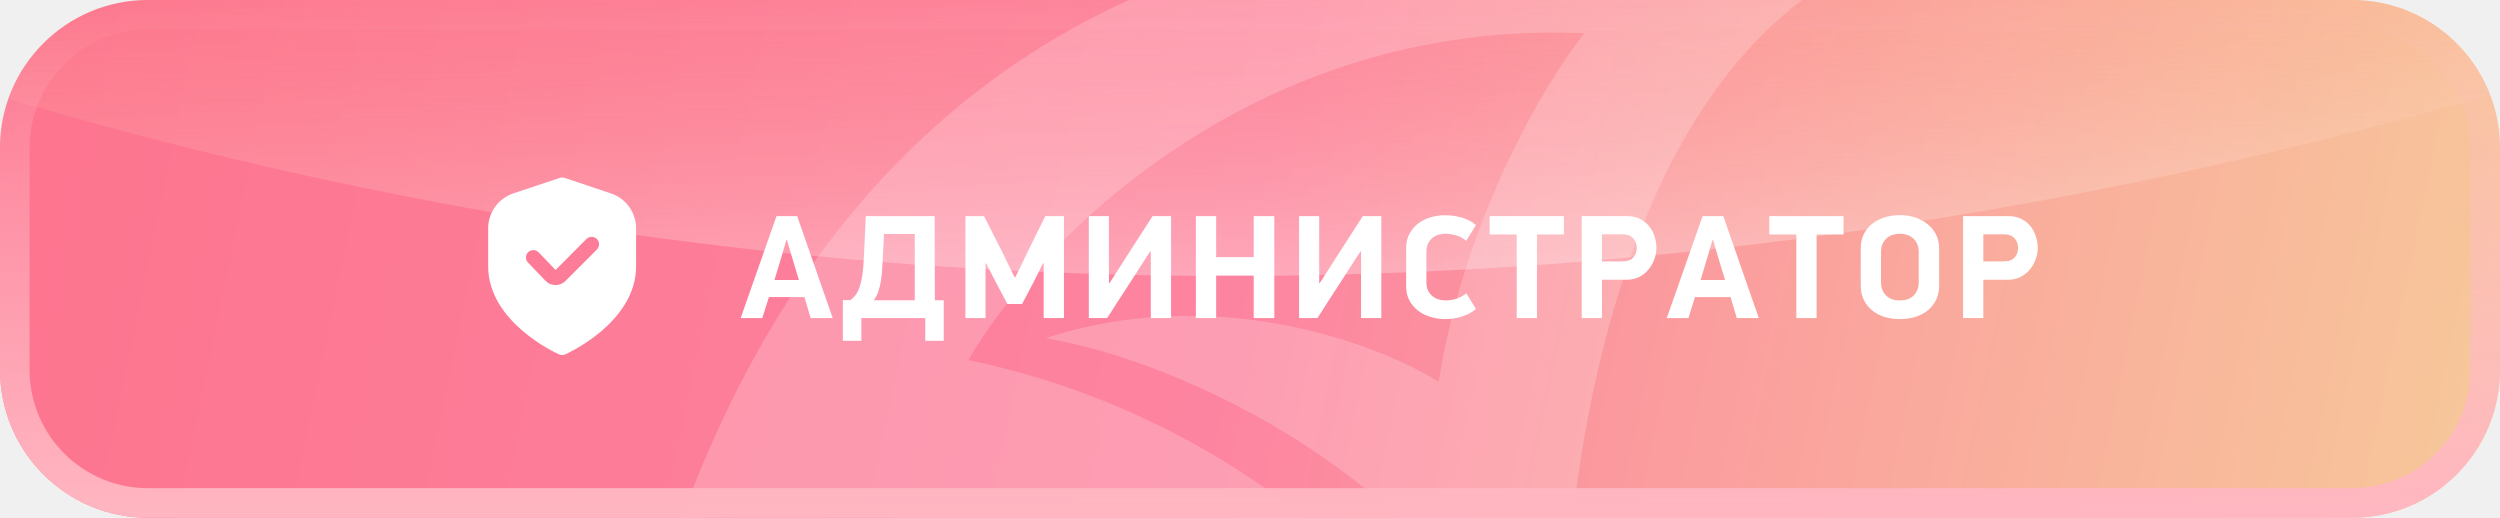
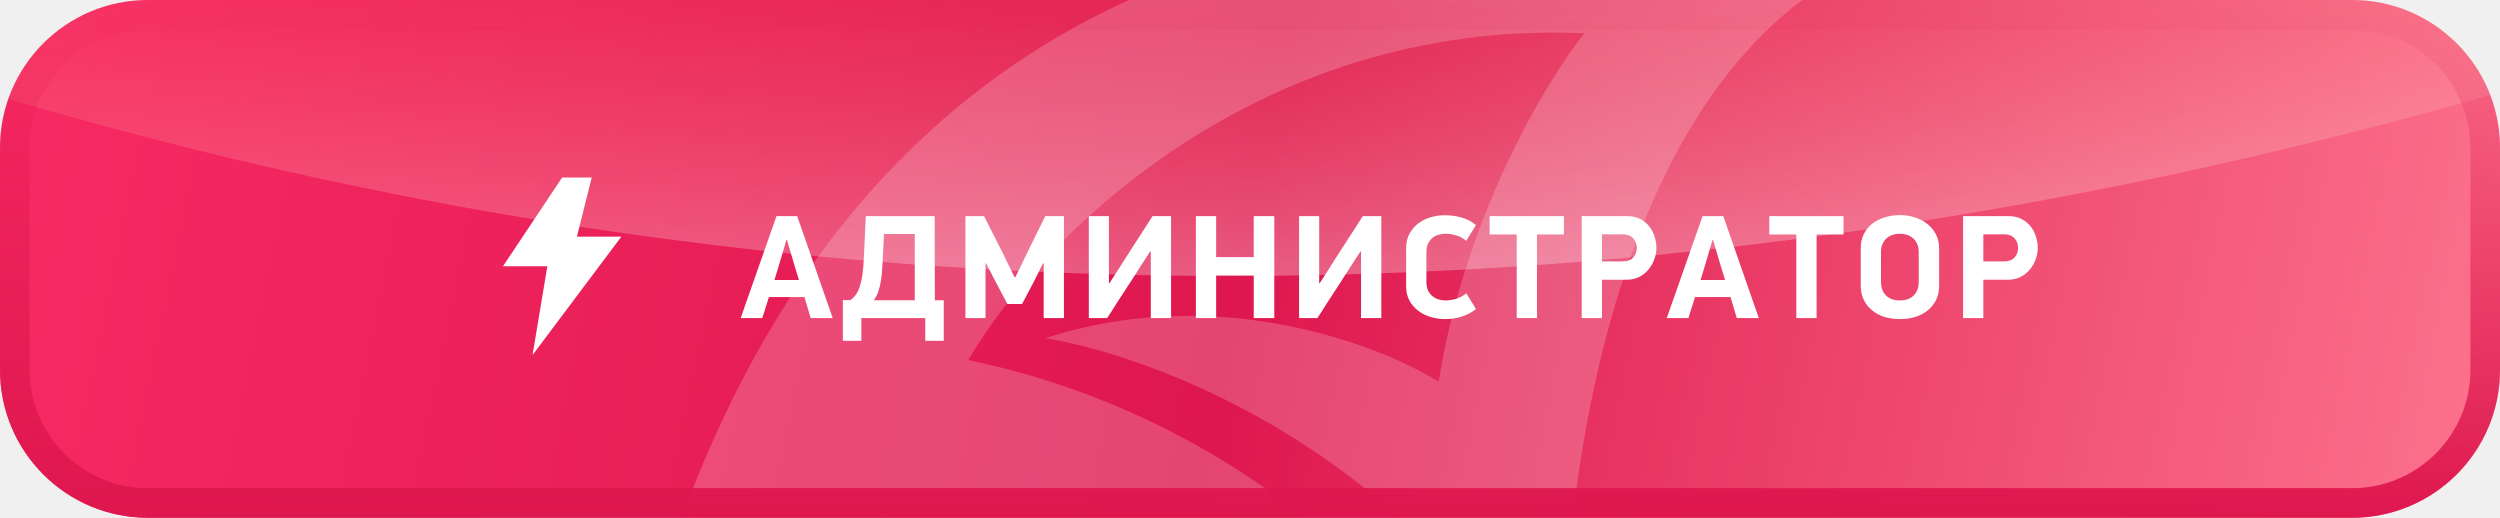
<svg xmlns="http://www.w3.org/2000/svg" width="169" height="35" viewBox="0 0 169 35" fill="none">
  <g clip-path="url(#clip0_7689_289)">
    <rect width="169" height="35" rx="10" fill="url(#paint0_linear_7689_289)" />
    <mask id="mask0_7689_289" style="mask-type:alpha" maskUnits="userSpaceOnUse" x="0" y="0" width="169" height="35">
      <rect width="169" height="35" rx="10" fill="#2A2A2A" />
    </mask>
    <g mask="url(#mask0_7689_289)">
      <path d="M65.456 24.341C88.316 29.085 100.856 46.844 104.268 55.131C84.92 35.048 57.375 33.465 46.021 35.183C62.718 -10.647 104.582 -8.106 123.427 -1.108C107.52 8.944 105.026 37.579 105.767 50.64C97.786 31.768 79.053 24.257 70.685 22.86C82.197 19.09 93.195 23.258 97.255 25.813C99.032 14.58 104.561 5.424 107.103 2.25C84.597 1.267 69.961 16.568 65.456 24.341Z" fill="white" fill-opacity="0.2" />
      <path d="M-23.421 -77.677C80.493 -158.518 99.819 -279.576 96.492 -330C48.48 -180.255 -87 -103.77 -148.738 -84.246C49.692 106.215 255.27 -10.706 333.256 -92.974C227.758 -104.311 143.954 -243.042 115.239 -310.991C121.754 -195.636 45.612 -111.052 6.728 -83.18C74.366 -92.715 119.672 -141.149 133.87 -164.175C170.789 -111.737 221.531 -79.135 242.286 -69.389C130.82 -8.474 18.704 -49.533 -23.421 -77.677Z" fill="url(#paint1_linear_7689_289)" fill-opacity="0.3" style="mix-blend-mode:overlay" />
    </g>
    <g clip-path="url(#clip1_7689_289)">
-       <path d="M41.291 13.07L38.158 12.025C38.055 11.991 37.945 11.991 37.842 12.025L34.709 13.07C34.212 13.235 33.778 13.554 33.471 13.979C33.164 14.405 32.999 14.917 33 15.441V18C33 21.782 37.6 23.87 37.797 23.957C37.861 23.985 37.93 24 38 24C38.07 24 38.139 23.985 38.203 23.957C38.4 23.87 43 21.782 43 18V15.441C43.001 14.917 42.836 14.405 42.529 13.979C42.222 13.554 41.788 13.235 41.291 13.07ZM40.359 16.858L38.223 18.994C38.136 19.082 38.032 19.152 37.917 19.2C37.802 19.247 37.679 19.271 37.556 19.271H37.539C37.412 19.269 37.288 19.241 37.172 19.19C37.056 19.138 36.953 19.064 36.867 18.971L35.714 17.771C35.664 17.725 35.624 17.669 35.596 17.606C35.569 17.544 35.554 17.477 35.554 17.409C35.553 17.34 35.566 17.273 35.593 17.21C35.619 17.147 35.658 17.091 35.708 17.044C35.757 16.996 35.815 16.96 35.879 16.936C35.943 16.912 36.011 16.902 36.079 16.905C36.147 16.909 36.213 16.926 36.274 16.956C36.336 16.986 36.39 17.028 36.434 17.08L37.556 18.25L39.65 16.15C39.744 16.059 39.871 16.009 40.002 16.01C40.133 16.011 40.258 16.063 40.351 16.156C40.444 16.249 40.496 16.374 40.497 16.505C40.498 16.636 40.448 16.763 40.357 16.857L40.359 16.858Z" fill="white" />
+       <path d="M38 12L34 18H37L36 24L42 16H39L40 12H38Z" fill="white" />
    </g>
    <path d="M54.38 20.08H51.98L51.53 21.5H50.07L52.49 14.61H53.89L56.29 21.5H54.8L54.38 20.08ZM52.35 18.93H54.01L53.74 18.05L53.2 16.23H53.16L52.63 18.02L52.35 18.93ZM57.487 20.29C57.64 20.177 57.77 20.043 57.877 19.89C57.984 19.73 58.07 19.537 58.137 19.31C58.21 19.083 58.267 18.82 58.307 18.52C58.347 18.213 58.377 17.853 58.397 17.44L58.527 14.61H63.187C63.187 15.563 63.187 16.513 63.187 17.46C63.194 18.4 63.197 19.347 63.197 20.3H63.797V23.04H62.547V21.5H58.227V23.04H56.977V20.29H57.487ZM59.757 15.82L59.677 17.47C59.664 17.763 59.647 18.043 59.627 18.31C59.607 18.57 59.577 18.82 59.537 19.06C59.497 19.293 59.44 19.517 59.367 19.73C59.294 19.937 59.194 20.127 59.067 20.3H61.837V15.82H59.757ZM70.512 17.8L69.872 19.07L69.092 20.55H68.102L67.332 19.1L66.662 17.8H66.622V21.5H65.262V14.61H66.522L67.752 17.04L68.582 18.74H68.642L69.482 17L70.662 14.61H71.922V21.5H70.552V17.8H70.512ZM77.744 17.01L77.064 18.06C76.984 18.187 76.884 18.343 76.764 18.53C76.65 18.71 76.524 18.907 76.384 19.12C76.244 19.333 76.1 19.553 75.954 19.78C75.807 20.007 75.664 20.227 75.524 20.44C75.39 20.653 75.264 20.853 75.144 21.04C75.024 21.22 74.924 21.373 74.844 21.5H73.604V14.61H74.964V19.14H75.004L76.444 16.89L77.914 14.61H79.164V21.5H77.794V17.01H77.744ZM84.752 21.5V18.62H82.212V21.5H80.842V14.61H82.212V17.38H84.752V14.61H86.142V21.5H84.752ZM91.957 17.01L91.277 18.06C91.197 18.187 91.097 18.343 90.977 18.53C90.863 18.71 90.737 18.907 90.597 19.12C90.457 19.333 90.313 19.553 90.167 19.78C90.02 20.007 89.877 20.227 89.737 20.44C89.603 20.653 89.477 20.853 89.357 21.04C89.237 21.22 89.137 21.373 89.057 21.5H87.817V14.61H89.177V19.14H89.217L90.657 16.89L92.127 14.61H93.377V21.5H92.007V17.01H91.957ZM99.115 16.28C98.901 16.1 98.671 15.977 98.425 15.91C98.178 15.837 97.938 15.8 97.705 15.8C97.551 15.8 97.398 15.823 97.245 15.87C97.091 15.91 96.955 15.98 96.835 16.08C96.715 16.18 96.615 16.31 96.535 16.47C96.461 16.63 96.425 16.823 96.425 17.05V19.06C96.425 19.287 96.461 19.48 96.535 19.64C96.615 19.793 96.715 19.92 96.835 20.02C96.961 20.12 97.098 20.193 97.245 20.24C97.398 20.287 97.551 20.31 97.705 20.31C97.938 20.31 98.171 20.277 98.405 20.21C98.645 20.143 98.885 20.017 99.125 19.83L99.775 20.89C99.521 21.103 99.211 21.27 98.845 21.39C98.478 21.51 98.091 21.57 97.685 21.57C97.358 21.57 97.038 21.523 96.725 21.43C96.411 21.337 96.131 21.2 95.885 21.02C95.638 20.833 95.438 20.603 95.285 20.33C95.131 20.05 95.055 19.723 95.055 19.35V16.77C95.055 16.403 95.128 16.083 95.275 15.81C95.428 15.53 95.625 15.297 95.865 15.11C96.111 14.923 96.391 14.783 96.705 14.69C97.018 14.597 97.338 14.55 97.665 14.55C98.065 14.55 98.448 14.603 98.815 14.71C99.188 14.817 99.508 14.987 99.775 15.22L99.115 16.28ZM103.9 15.85V21.5H102.53V15.85H100.7V14.61H105.72V15.85H103.9ZM108.294 17.67H109.694C110.007 17.67 110.244 17.583 110.404 17.41C110.564 17.237 110.644 17.02 110.644 16.76C110.644 16.493 110.56 16.273 110.394 16.1C110.234 15.927 110 15.84 109.694 15.84H108.294V17.67ZM110.004 14.61C110.344 14.61 110.637 14.677 110.884 14.81C111.13 14.937 111.334 15.103 111.494 15.31C111.66 15.517 111.78 15.75 111.854 16.01C111.934 16.263 111.974 16.513 111.974 16.76C111.974 17.013 111.927 17.267 111.834 17.52C111.747 17.773 111.617 18.003 111.444 18.21C111.277 18.417 111.067 18.587 110.814 18.72C110.567 18.847 110.284 18.91 109.964 18.91H108.294V21.5H106.924V14.61H110.004ZM116.985 20.08H114.585L114.135 21.5H112.675L115.095 14.61H116.495L118.895 21.5H117.405L116.985 20.08ZM114.955 18.93H116.615L116.345 18.05L115.805 16.23H115.765L115.235 18.02L114.955 18.93ZM122.802 15.85V21.5H121.432V15.85H119.602V14.61H124.622V15.85H122.802ZM131.086 19.3C131.086 19.673 131.016 20 130.876 20.28C130.736 20.56 130.546 20.797 130.306 20.99C130.066 21.183 129.783 21.33 129.456 21.43C129.136 21.523 128.796 21.57 128.436 21.57C128.076 21.57 127.733 21.523 127.406 21.43C127.086 21.33 126.806 21.183 126.566 20.99C126.326 20.797 126.136 20.56 125.996 20.28C125.856 20 125.786 19.673 125.786 19.3V16.77C125.786 16.403 125.859 16.08 126.006 15.8C126.153 15.52 126.349 15.287 126.596 15.1C126.843 14.913 127.126 14.773 127.446 14.68C127.766 14.587 128.096 14.54 128.436 14.54C128.776 14.54 129.106 14.59 129.426 14.69C129.746 14.79 130.029 14.937 130.276 15.13C130.523 15.317 130.719 15.553 130.866 15.84C131.013 16.12 131.086 16.443 131.086 16.81V19.3ZM129.706 17.05C129.706 16.823 129.669 16.633 129.596 16.48C129.523 16.32 129.426 16.19 129.306 16.09C129.186 15.99 129.049 15.917 128.896 15.87C128.749 15.823 128.596 15.8 128.436 15.8C128.276 15.8 128.119 15.823 127.966 15.87C127.813 15.917 127.676 15.99 127.556 16.09C127.436 16.19 127.339 16.32 127.266 16.48C127.193 16.633 127.156 16.823 127.156 17.05V19.06C127.156 19.287 127.193 19.48 127.266 19.64C127.339 19.8 127.436 19.93 127.556 20.03C127.676 20.13 127.813 20.203 127.966 20.25C128.119 20.29 128.276 20.31 128.436 20.31C128.596 20.31 128.749 20.29 128.896 20.25C129.049 20.203 129.186 20.13 129.306 20.03C129.426 19.93 129.523 19.8 129.596 19.64C129.669 19.48 129.706 19.287 129.706 19.06V17.05ZM134.073 17.67H135.473C135.786 17.67 136.023 17.583 136.183 17.41C136.343 17.237 136.423 17.02 136.423 16.76C136.423 16.493 136.34 16.273 136.173 16.1C136.013 15.927 135.78 15.84 135.473 15.84H134.073V17.67ZM135.783 14.61C136.123 14.61 136.416 14.677 136.663 14.81C136.91 14.937 137.113 15.103 137.273 15.31C137.44 15.517 137.56 15.75 137.633 16.01C137.713 16.263 137.753 16.513 137.753 16.76C137.753 17.013 137.706 17.267 137.613 17.52C137.526 17.773 137.396 18.003 137.223 18.21C137.056 18.417 136.846 18.587 136.593 18.72C136.346 18.847 136.063 18.91 135.743 18.91H134.073V21.5H132.703V14.61H135.783Z" fill="white" />
    <rect x="1" y="1" width="167" height="33" rx="9" stroke="url(#paint2_linear_7689_289)" stroke-width="2" />
  </g>
  <defs>
    <linearGradient id="paint0_linear_7689_289" x1="169" y1="35" x2="1.12391e-06" y2="-5.4269e-06" gradientUnits="userSpaceOnUse">
-       <stop stop-color="#f7c99a" />
-       <stop offset="0.502" stop-color="#fd84a0" />
-       <stop offset="1" stop-color="#fd748e" />
+       <stop stop-color="#fd748e" />
+       <stop offset="0.502" stop-color="#de174e" />
+       <stop offset="1" stop-color="#f82a63" />
    </linearGradient>
    <linearGradient id="paint1_linear_7689_289" x1="94.234" y1="19.003" x2="93.536" y2="-9.081" gradientUnits="userSpaceOnUse">
      <stop stop-color="white" />
      <stop offset="1" stop-color="#FF7F50" stop-opacity="0" />
    </linearGradient>
    <linearGradient id="paint2_linear_7689_289" x1="84" y1="35" x2="84" y2="-4.8126e-06" gradientUnits="userSpaceOnUse">
-       <stop stop-color="#FFB6C1" />
-       <stop offset="1" stop-color="#FFC0CB" stop-opacity="0" />
+       <stop stop-color="#de174e" />
+       <stop offset="1" stop-color="#de174e" stop-opacity="0" />
    </linearGradient>
    <clipPath id="clip0_7689_289">
      <rect width="169" height="35" fill="white" />
    </clipPath>
    <clipPath id="clip1_7689_289">
      <rect width="12" height="12" fill="white" transform="translate(32 12)" />
    </clipPath>
  </defs>
</svg>
